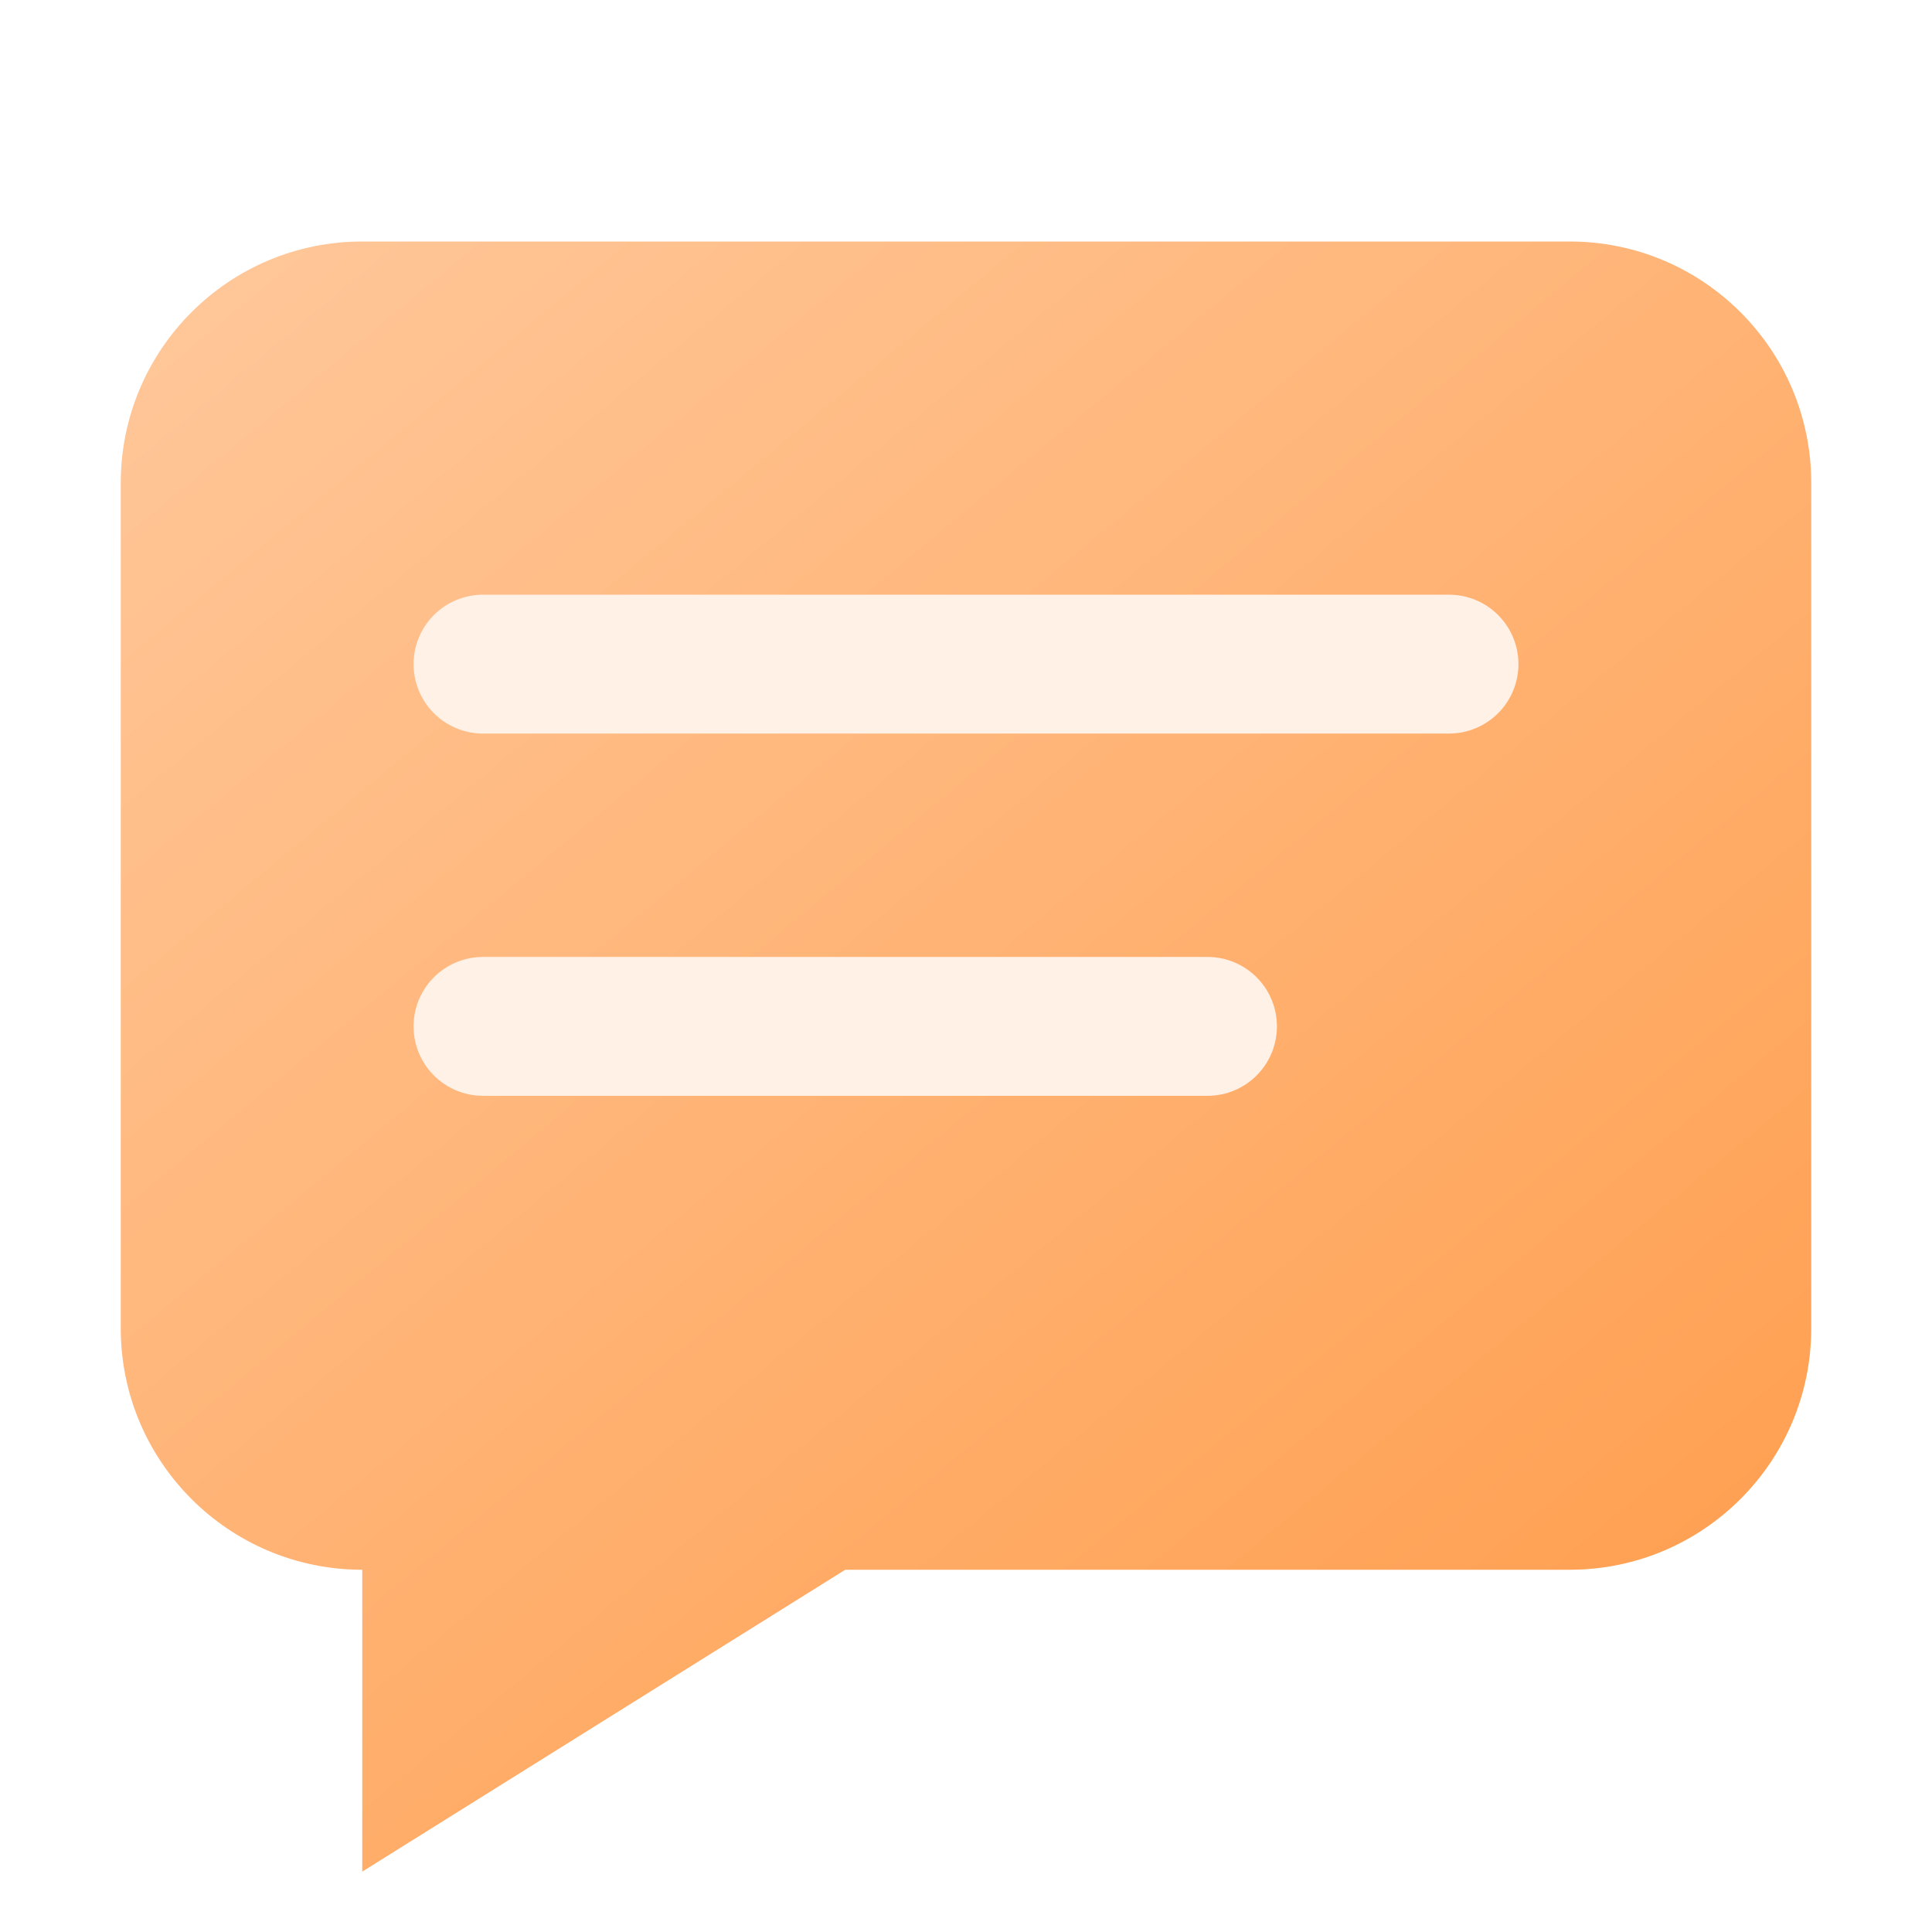
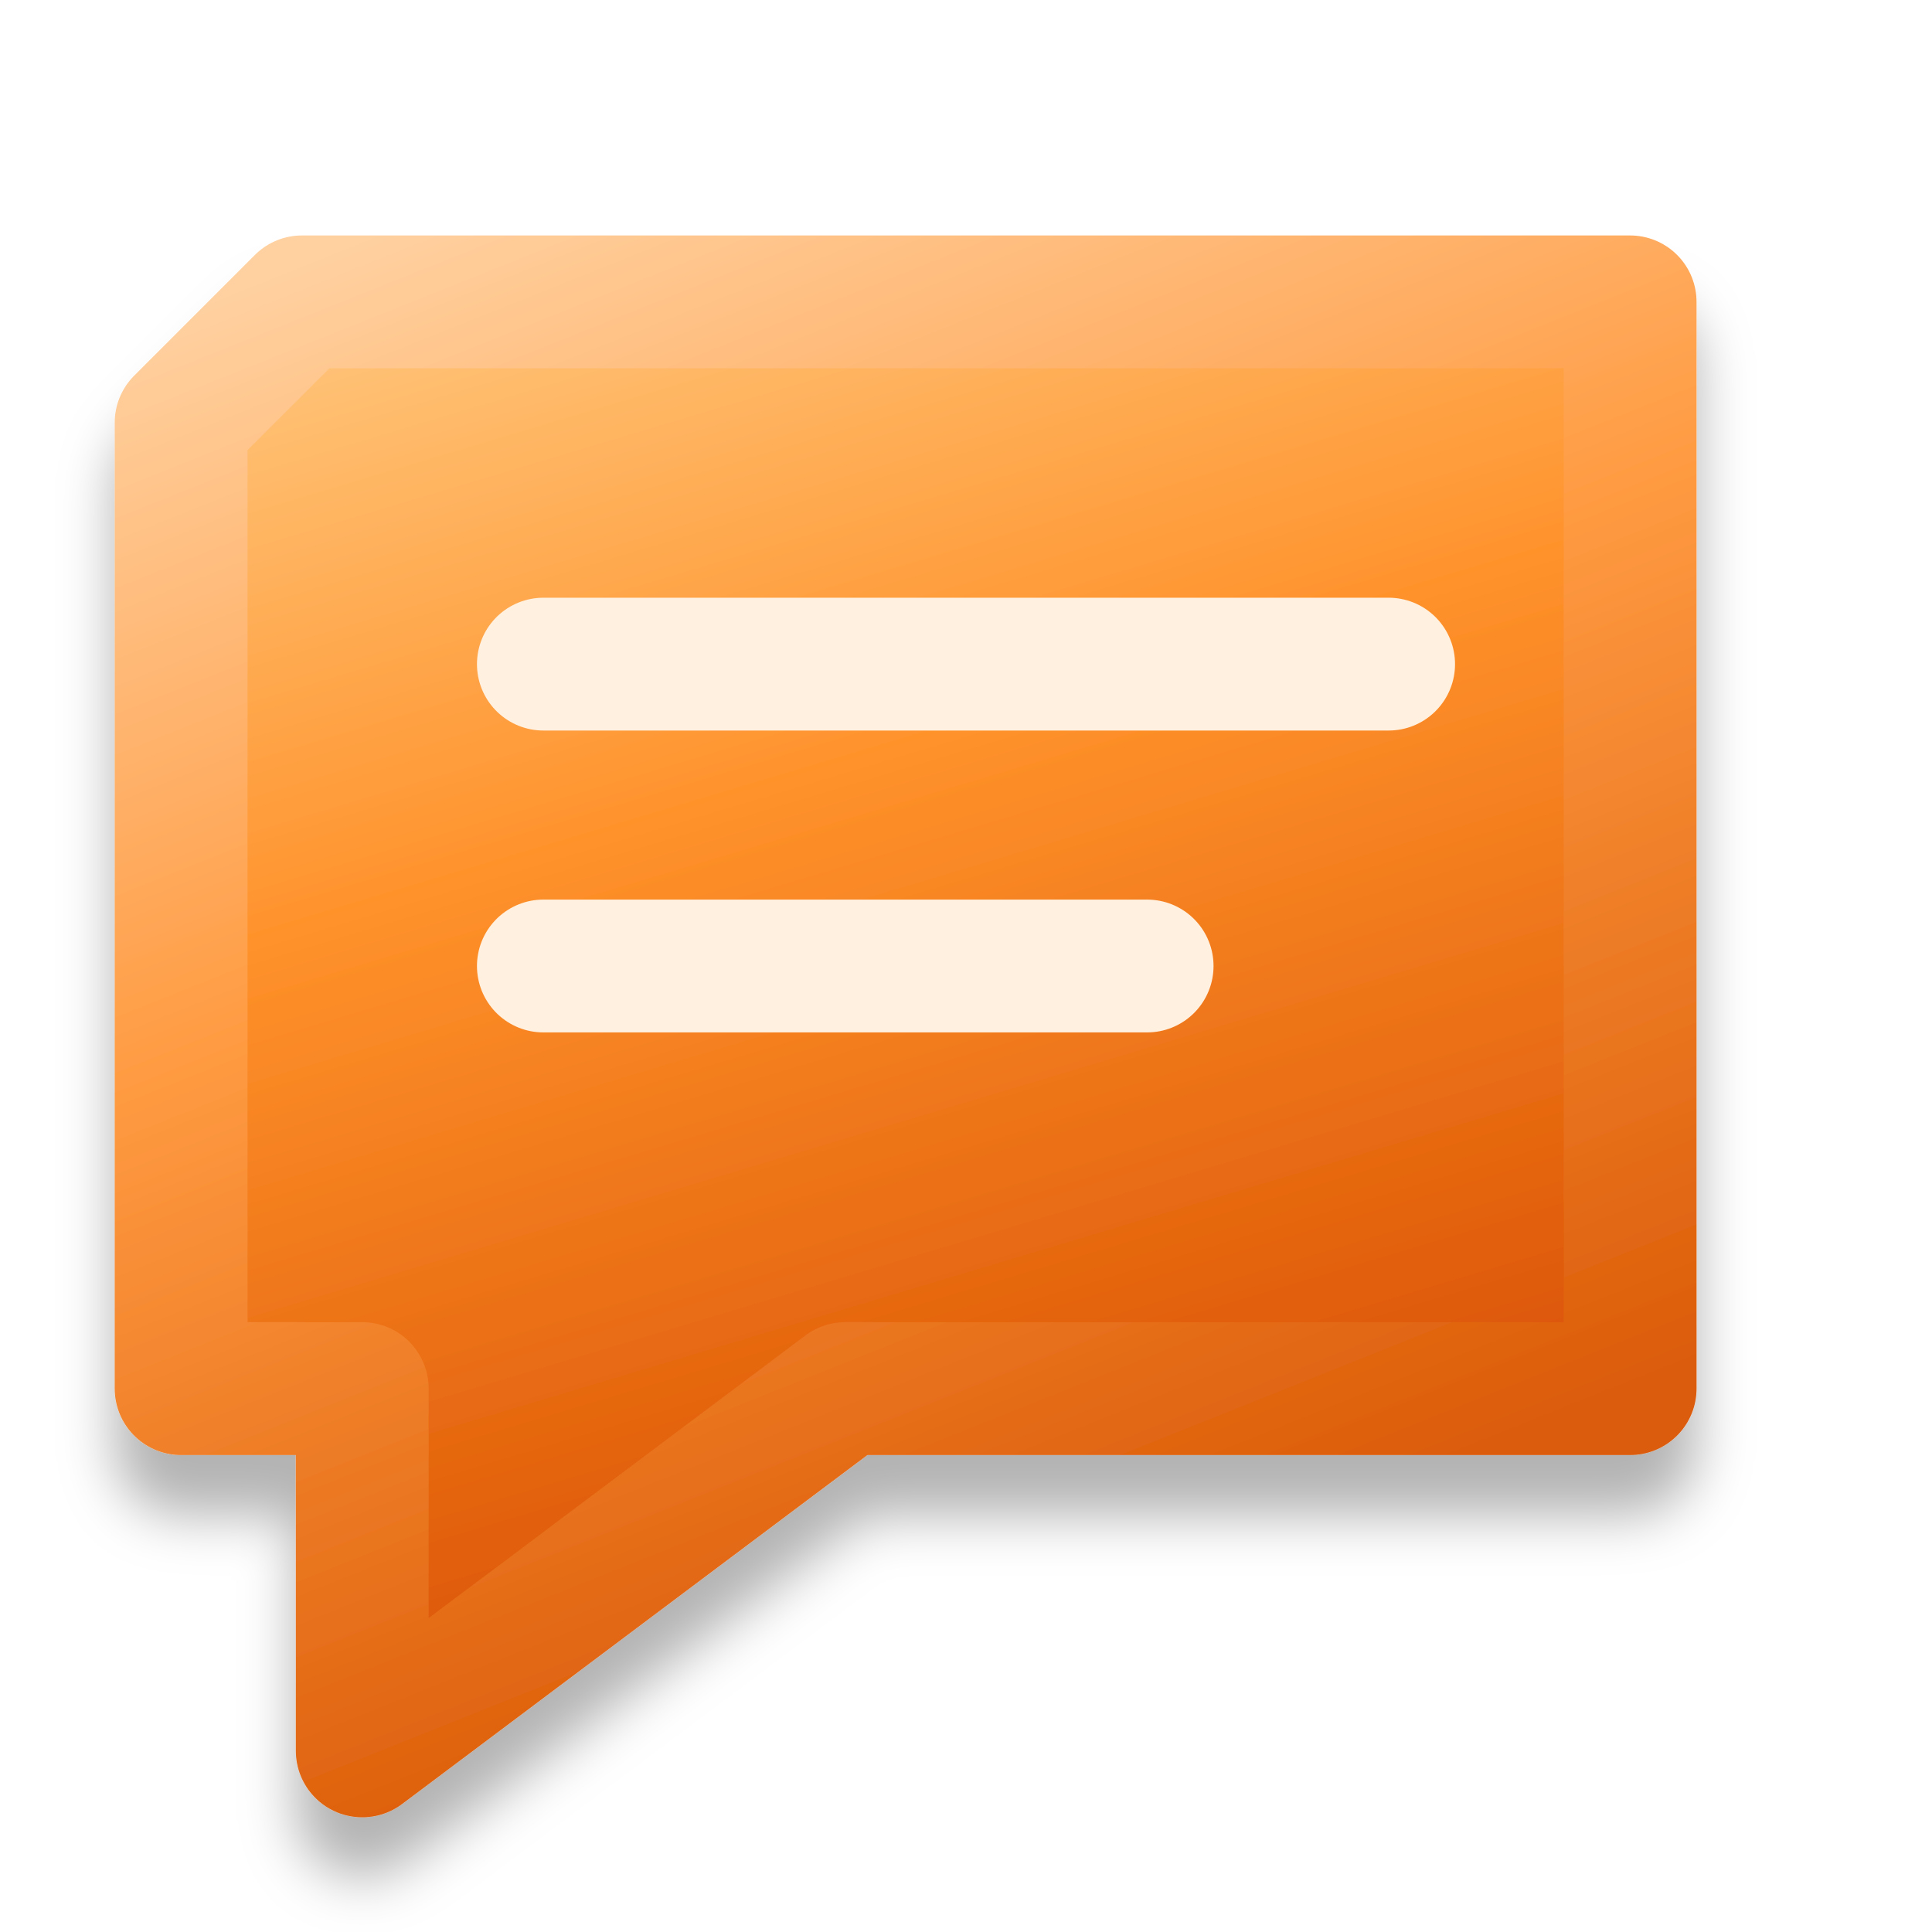
<svg xmlns="http://www.w3.org/2000/svg" width="32" height="32" viewBox="0 0 32 32">
  <defs>
-     <linearGradient id="g" x1="3" y1="2" x2="27" y2="31" gradientUnits="userSpaceOnUse">
-       <stop stop-color="#ffc99d" />
-       <stop offset="1" stop-color="#ff9d4c" />
+     <linearGradient id="edge" x1="0" y1="0" x2="0.4" y2="1">
+       <stop stop-color="#ffd1a1" />
+       <stop offset=".45" stop-color="#ff9b42" />
+       <stop offset="1" stop-color="#db5b08" />
    </linearGradient>
+     <linearGradient id="orange" x1="0" y1="0" x2=".3" y2="1">
+       <stop stop-color="#ffca83" />
+       <stop offset=".42" stop-color="#ff922b" />
+       <stop offset="1" stop-color="#d74d00" />
+     </linearGradient>
+     <linearGradient id="body" x1="0" y1="0" x2=".4" y2="1">
+       <stop stop-color="#55585e" />
+       <stop offset=".48" stop-color="#303339" />
+       <stop offset="1" stop-color="#171a1e" />
+     </linearGradient>
+     <filter id="shadow" x="-20%" y="-20%" width="150%" height="160%">
+       <feDropShadow dx="0" dy="1" stdDeviation=".45" flood-color="#000000" flood-opacity=".3" />
+     </filter>
  </defs>
-   <path d="M6 4h20a4 4 0 0 1 4 4v14a4 4 0 0 1-4 4H14l-8 5v-5a4 4 0 0 1-4-4V8a4 4 0 0 1 4-4" fill="url(#g)" />
-   <path d="M8 11h16M8 17h12" stroke="#fff1e6" stroke-width="2.3" stroke-linecap="round" />
+   <g filter="url(#shadow)" fill="none" stroke="url(#edge)" stroke-width="2.2" stroke-linecap="round" stroke-linejoin="round">
+     <path d="M5 5h22v18H14l-8 6v-6H3V7z" fill="url(#orange)" />
+     <path d="M9 11h14M9 16h10" stroke="#fff0df" />
+   </g>
</svg>
